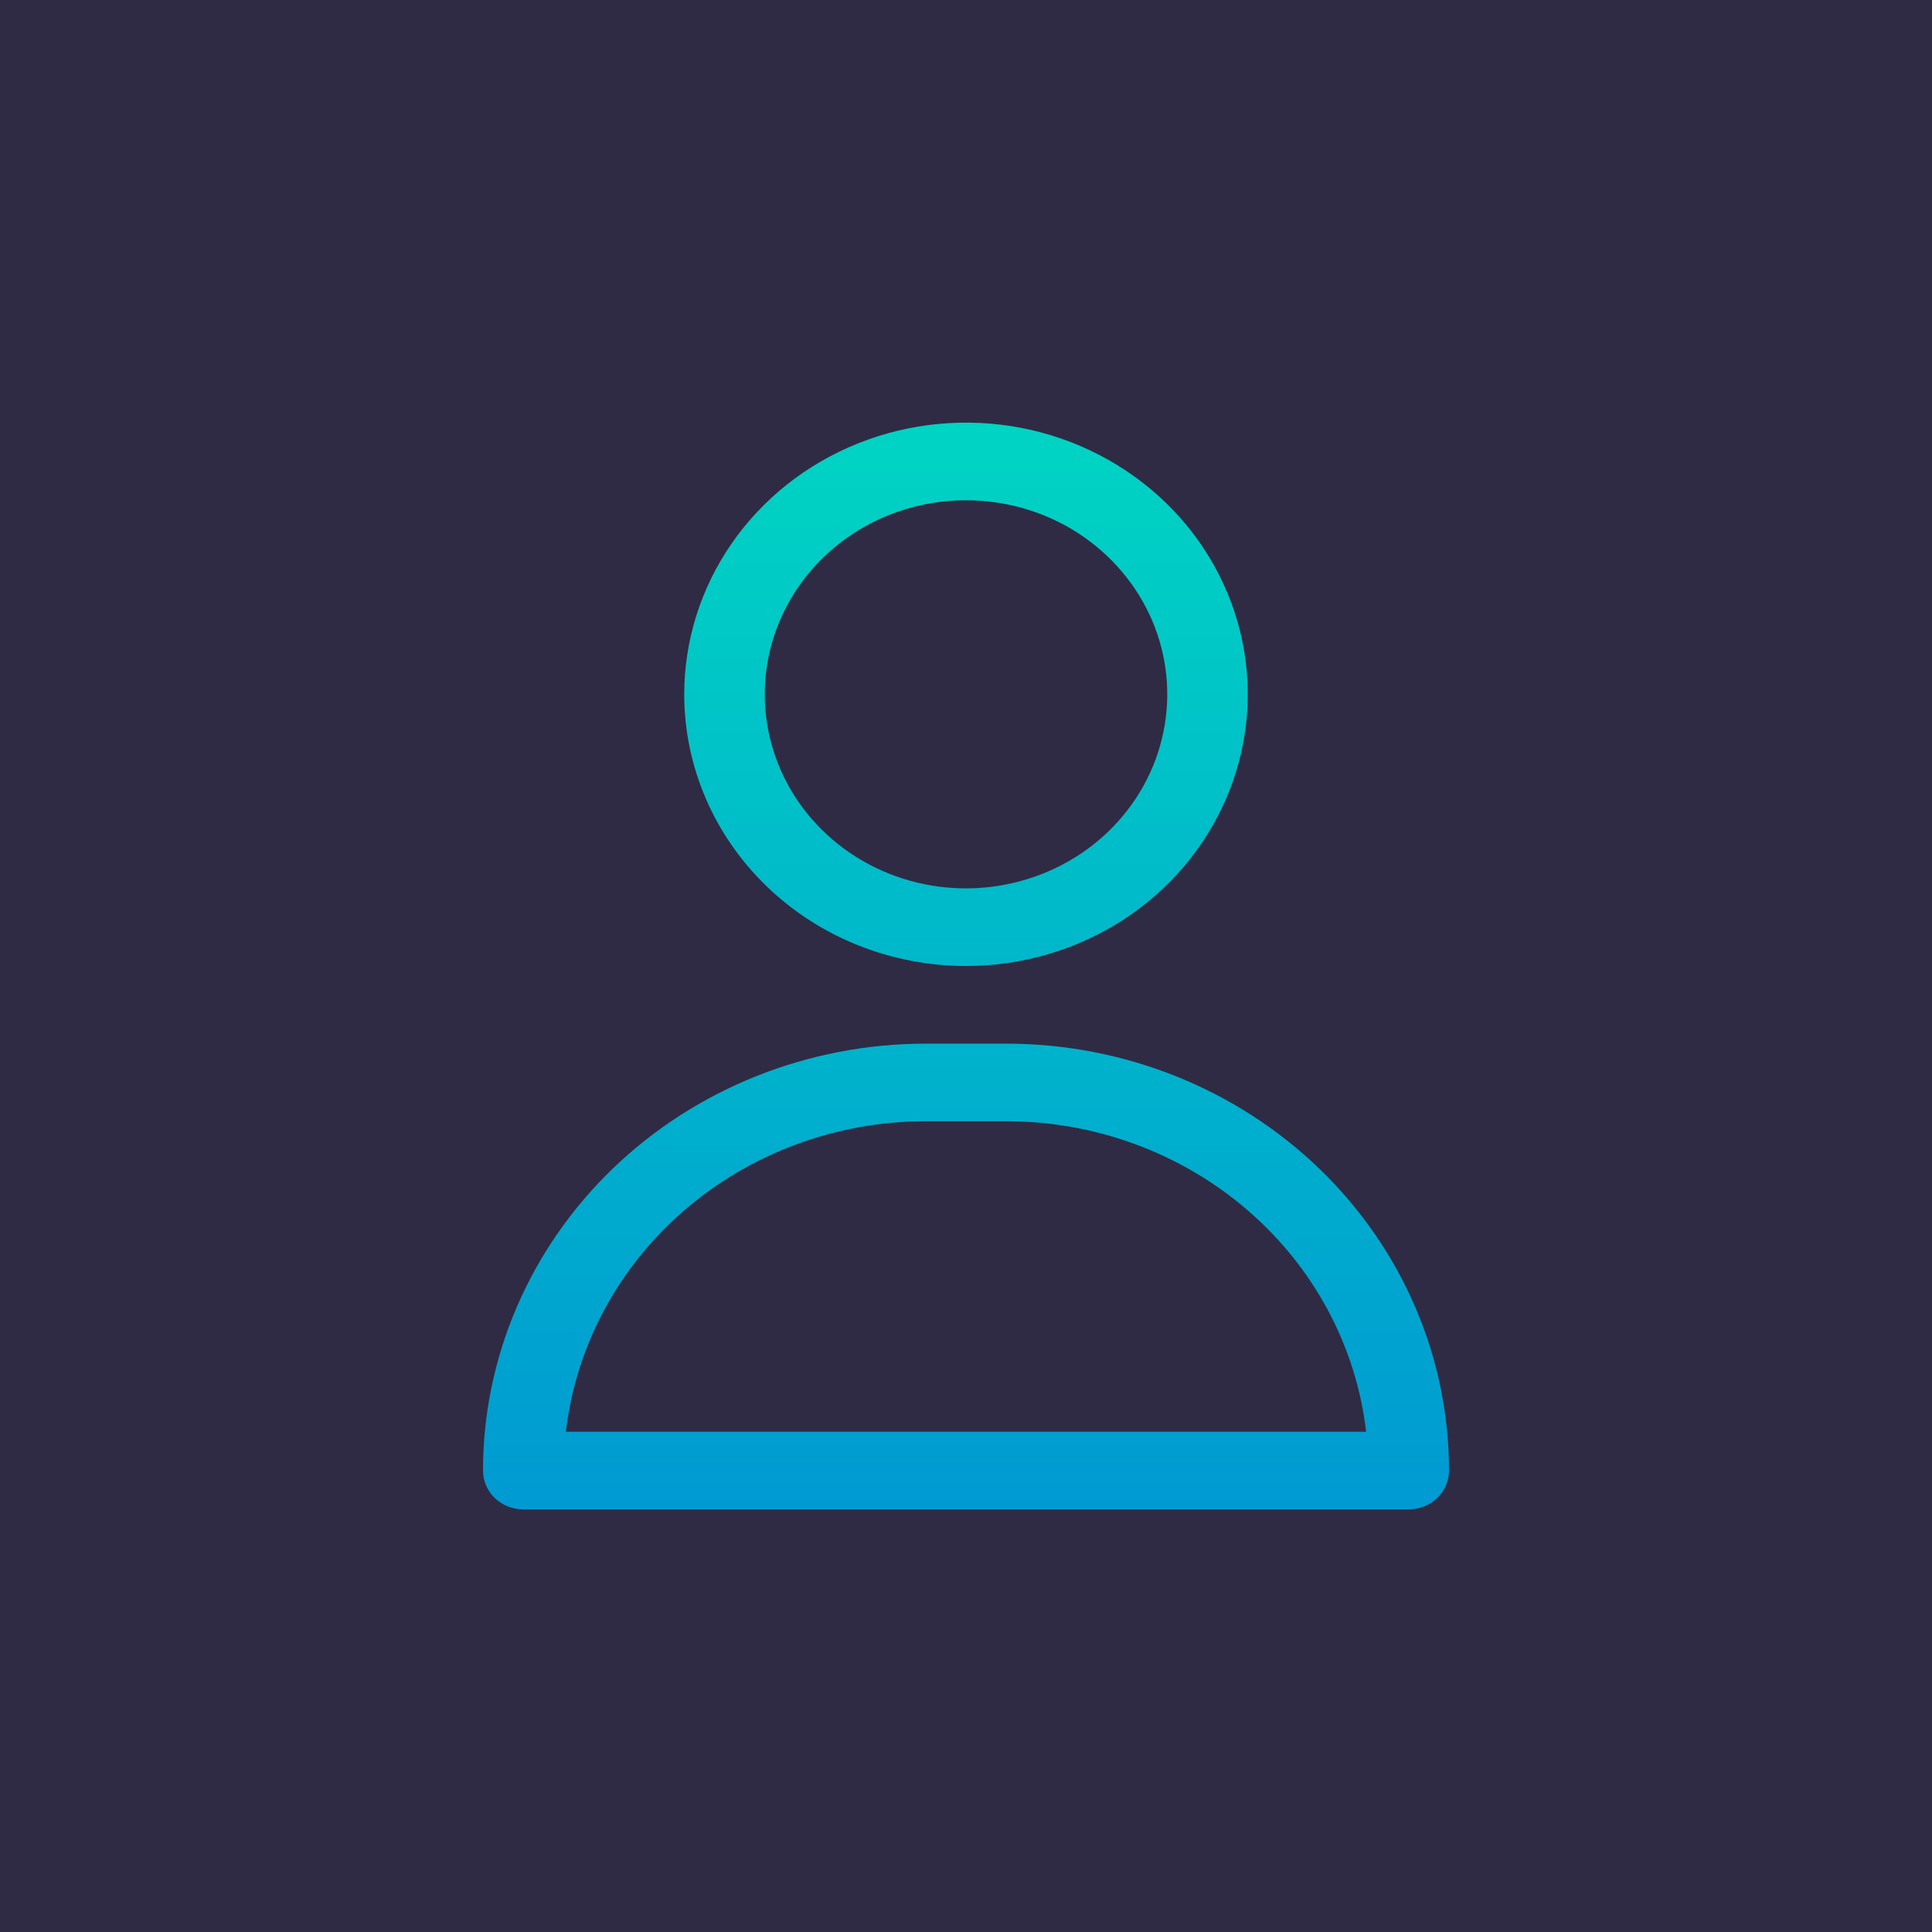
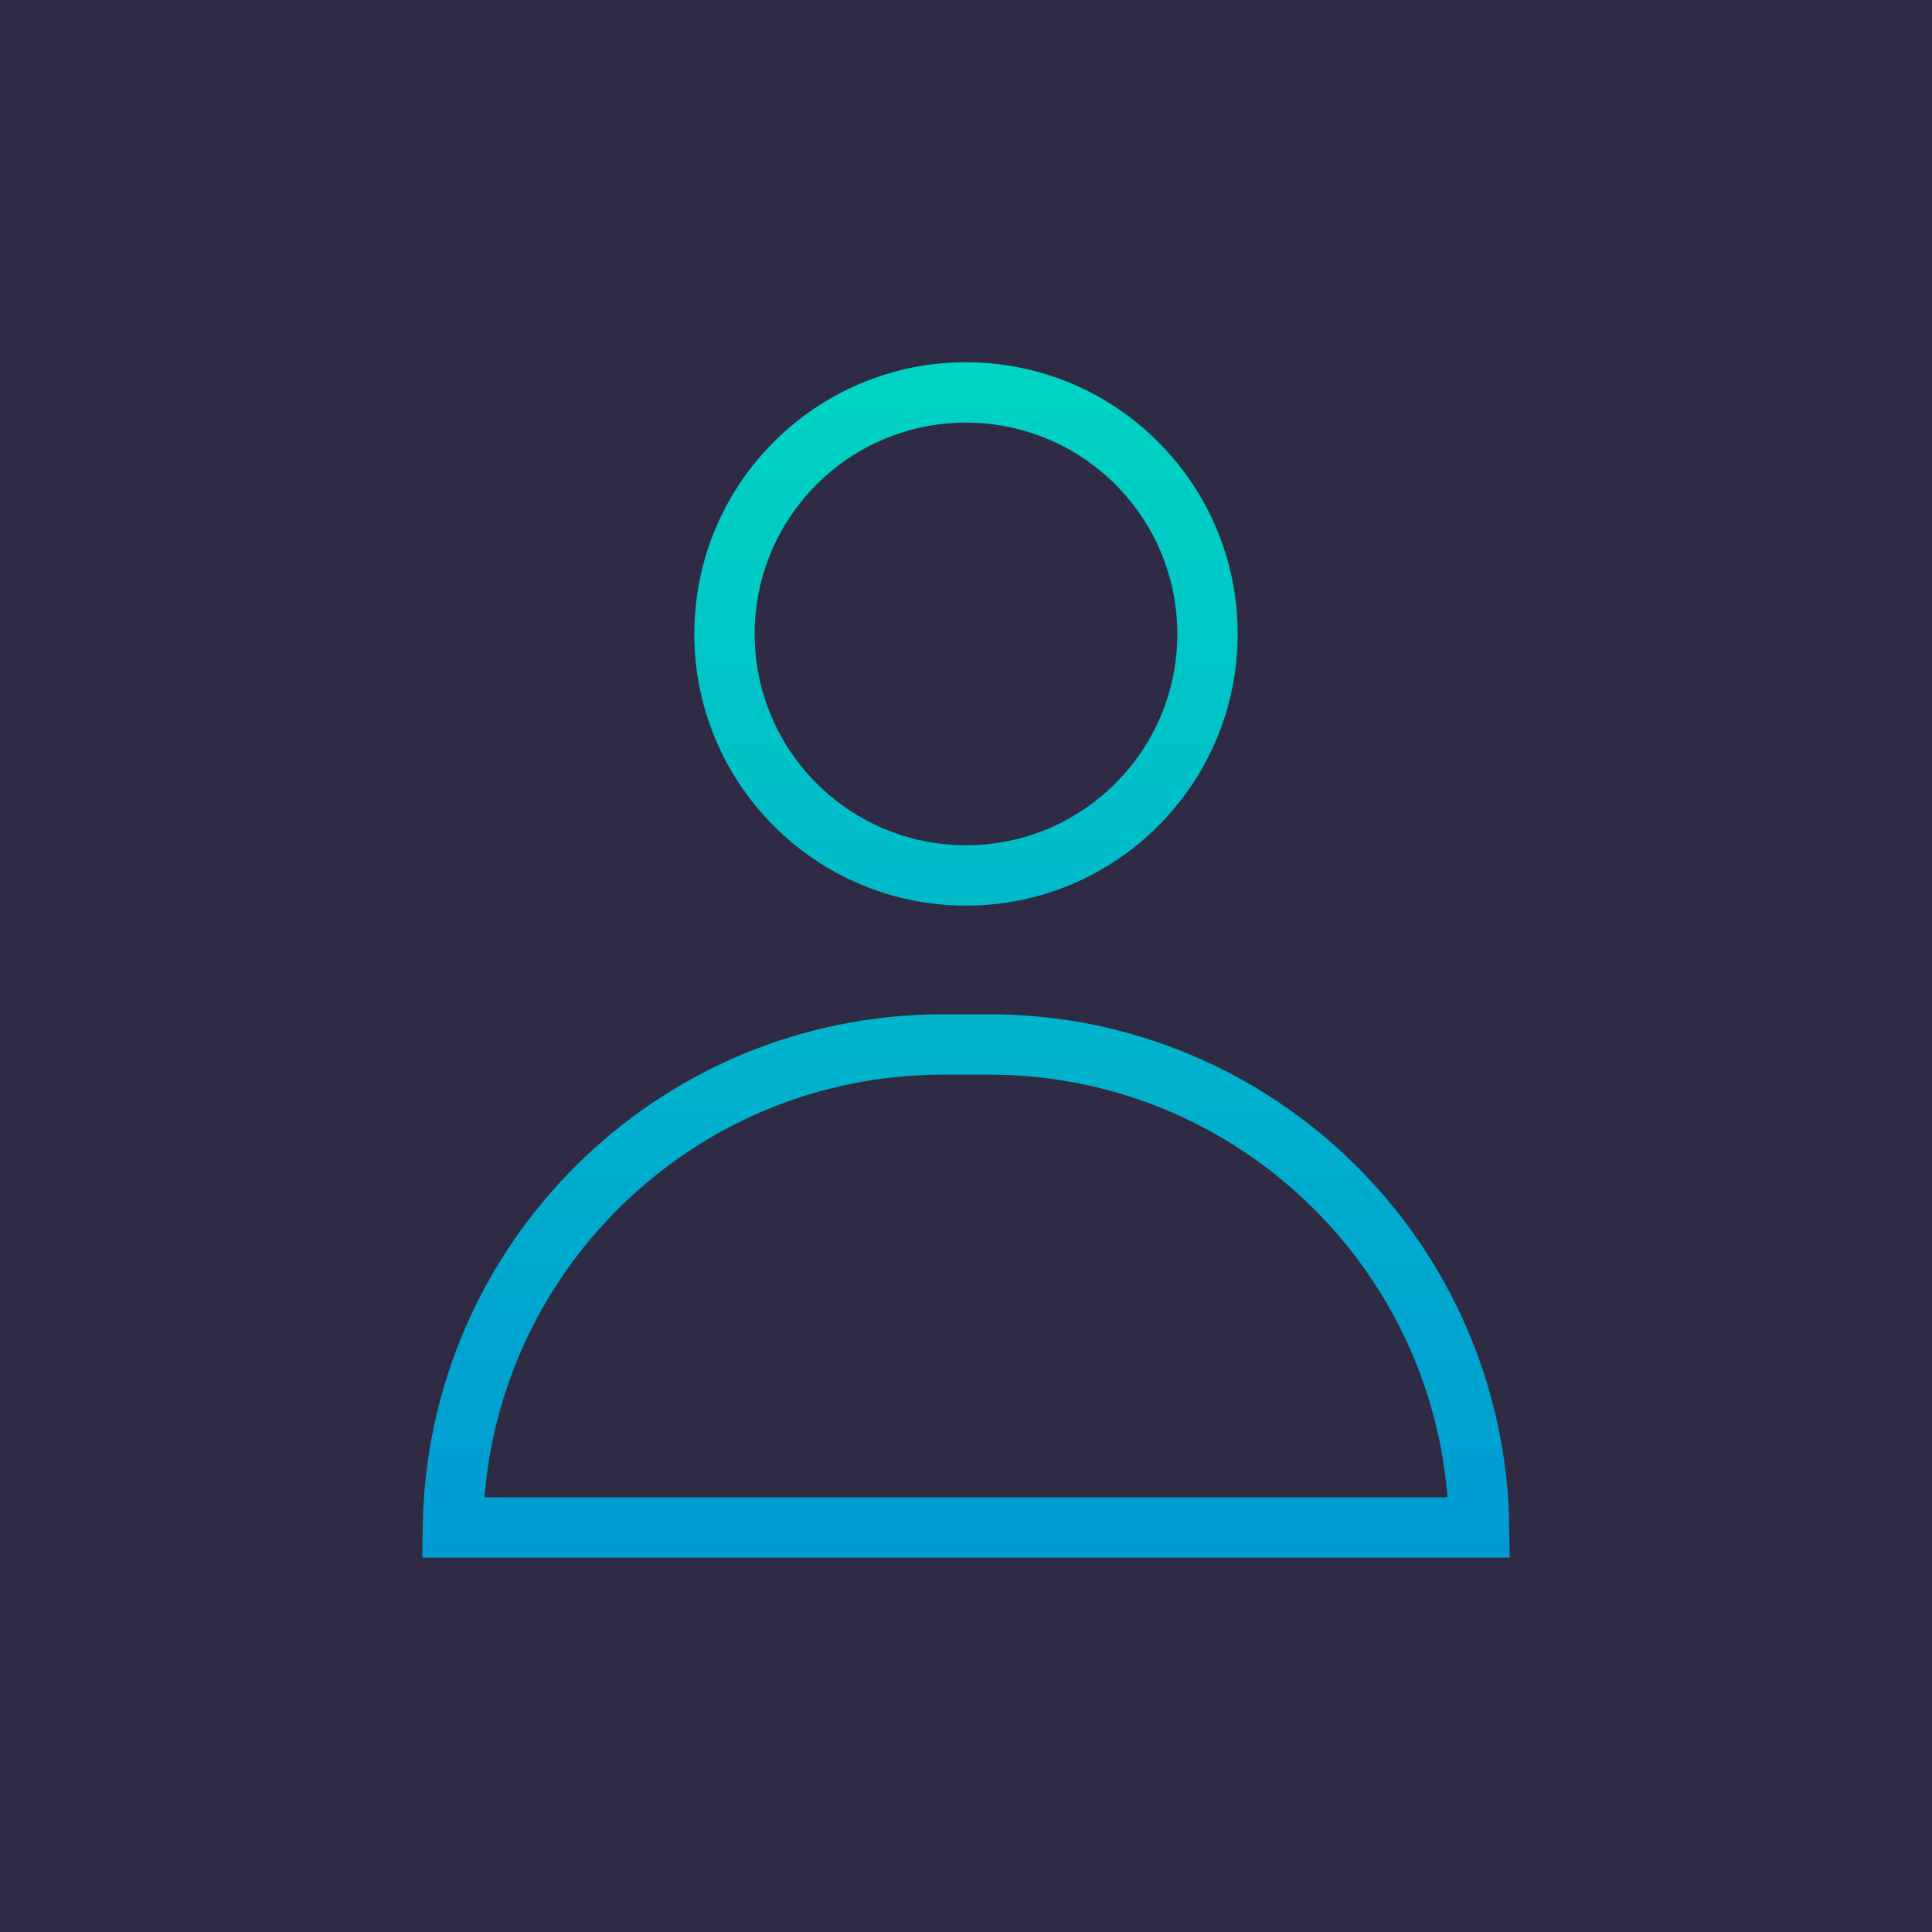
<svg xmlns="http://www.w3.org/2000/svg" width="32" height="32" viewBox="0 0 32 32" fill="none">
-   <rect width="32" height="32" fill="#2F2B44" />
-   <path d="M16 16C16.923 16 17.825 15.736 18.593 15.242C19.36 14.747 19.958 14.044 20.311 13.222C20.665 12.4 20.757 11.495 20.577 10.622C20.397 9.749 19.953 8.947 19.3 8.318C18.647 7.689 17.816 7.26 16.91 7.086C16.005 6.913 15.067 7.002 14.214 7.343C13.361 7.683 12.633 8.26 12.12 9C11.607 9.74 11.333 10.61 11.333 11.5C11.333 12.694 11.825 13.838 12.7 14.682C13.575 15.526 14.762 16 16 16ZM16 8.286C16.659 8.286 17.304 8.474 17.852 8.827C18.4 9.181 18.827 9.683 19.08 10.27C19.332 10.857 19.398 11.504 19.269 12.127C19.141 12.751 18.823 13.323 18.357 13.773C17.891 14.222 17.297 14.528 16.65 14.652C16.004 14.777 15.334 14.713 14.724 14.47C14.115 14.226 13.595 13.814 13.228 13.286C12.862 12.757 12.667 12.136 12.667 11.5C12.667 10.648 13.018 9.83 13.643 9.227C14.268 8.624 15.116 8.286 16 8.286Z" fill="url(#paint0_linear_400_261)" />
-   <path d="M16.667 17.286H15.333C13.388 17.286 11.523 18.031 10.148 19.357C8.773 20.683 8 22.482 8 24.357C8 24.528 8.07 24.691 8.195 24.812C8.32 24.932 8.49 25 8.667 25H23.333C23.51 25 23.68 24.932 23.805 24.812C23.93 24.691 24 24.528 24 24.357C24 22.482 23.227 20.683 21.852 19.357C20.477 18.031 18.612 17.286 16.667 17.286ZM9.373 23.714C9.537 22.3 10.236 20.994 11.335 20.046C12.435 19.097 13.858 18.572 15.333 18.571H16.667C18.142 18.572 19.565 19.097 20.665 20.046C21.764 20.994 22.463 22.3 22.627 23.714H9.373Z" fill="url(#paint1_linear_400_261)" />
+   <path d="M32 0H0V32H32V0Z" fill="#2F2B44" />
+   <path d="M15.617 17.3H16.383C20.827 17.3 24.437 20.871 24.499 25.3H7.501C7.563 20.871 11.173 17.3 15.617 17.3ZM20 10.5C20 12.709 18.209 14.5 16 14.5C13.791 14.5 12 12.709 12 10.5C12 8.291 13.791 6.5 16 6.5C18.209 6.5 20 8.291 20 10.5Z" stroke="url(#paint0_linear_504_67)" />
  <defs>
-     <linearGradient id="paint0_linear_400_261" x1="16" y1="7" x2="16" y2="25" gradientUnits="userSpaceOnUse">
-       <stop stop-color="#00D4C3" />
-       <stop offset="1" stop-color="#009AD2" />
-     </linearGradient>
-     <linearGradient id="paint1_linear_400_261" x1="16" y1="7" x2="16" y2="25" gradientUnits="userSpaceOnUse">
+     <linearGradient id="paint0_linear_504_67" x1="16" y1="6" x2="16" y2="25.8" gradientUnits="userSpaceOnUse">
      <stop stop-color="#00D4C3" />
      <stop offset="1" stop-color="#009AD2" />
    </linearGradient>
  </defs>
</svg>
